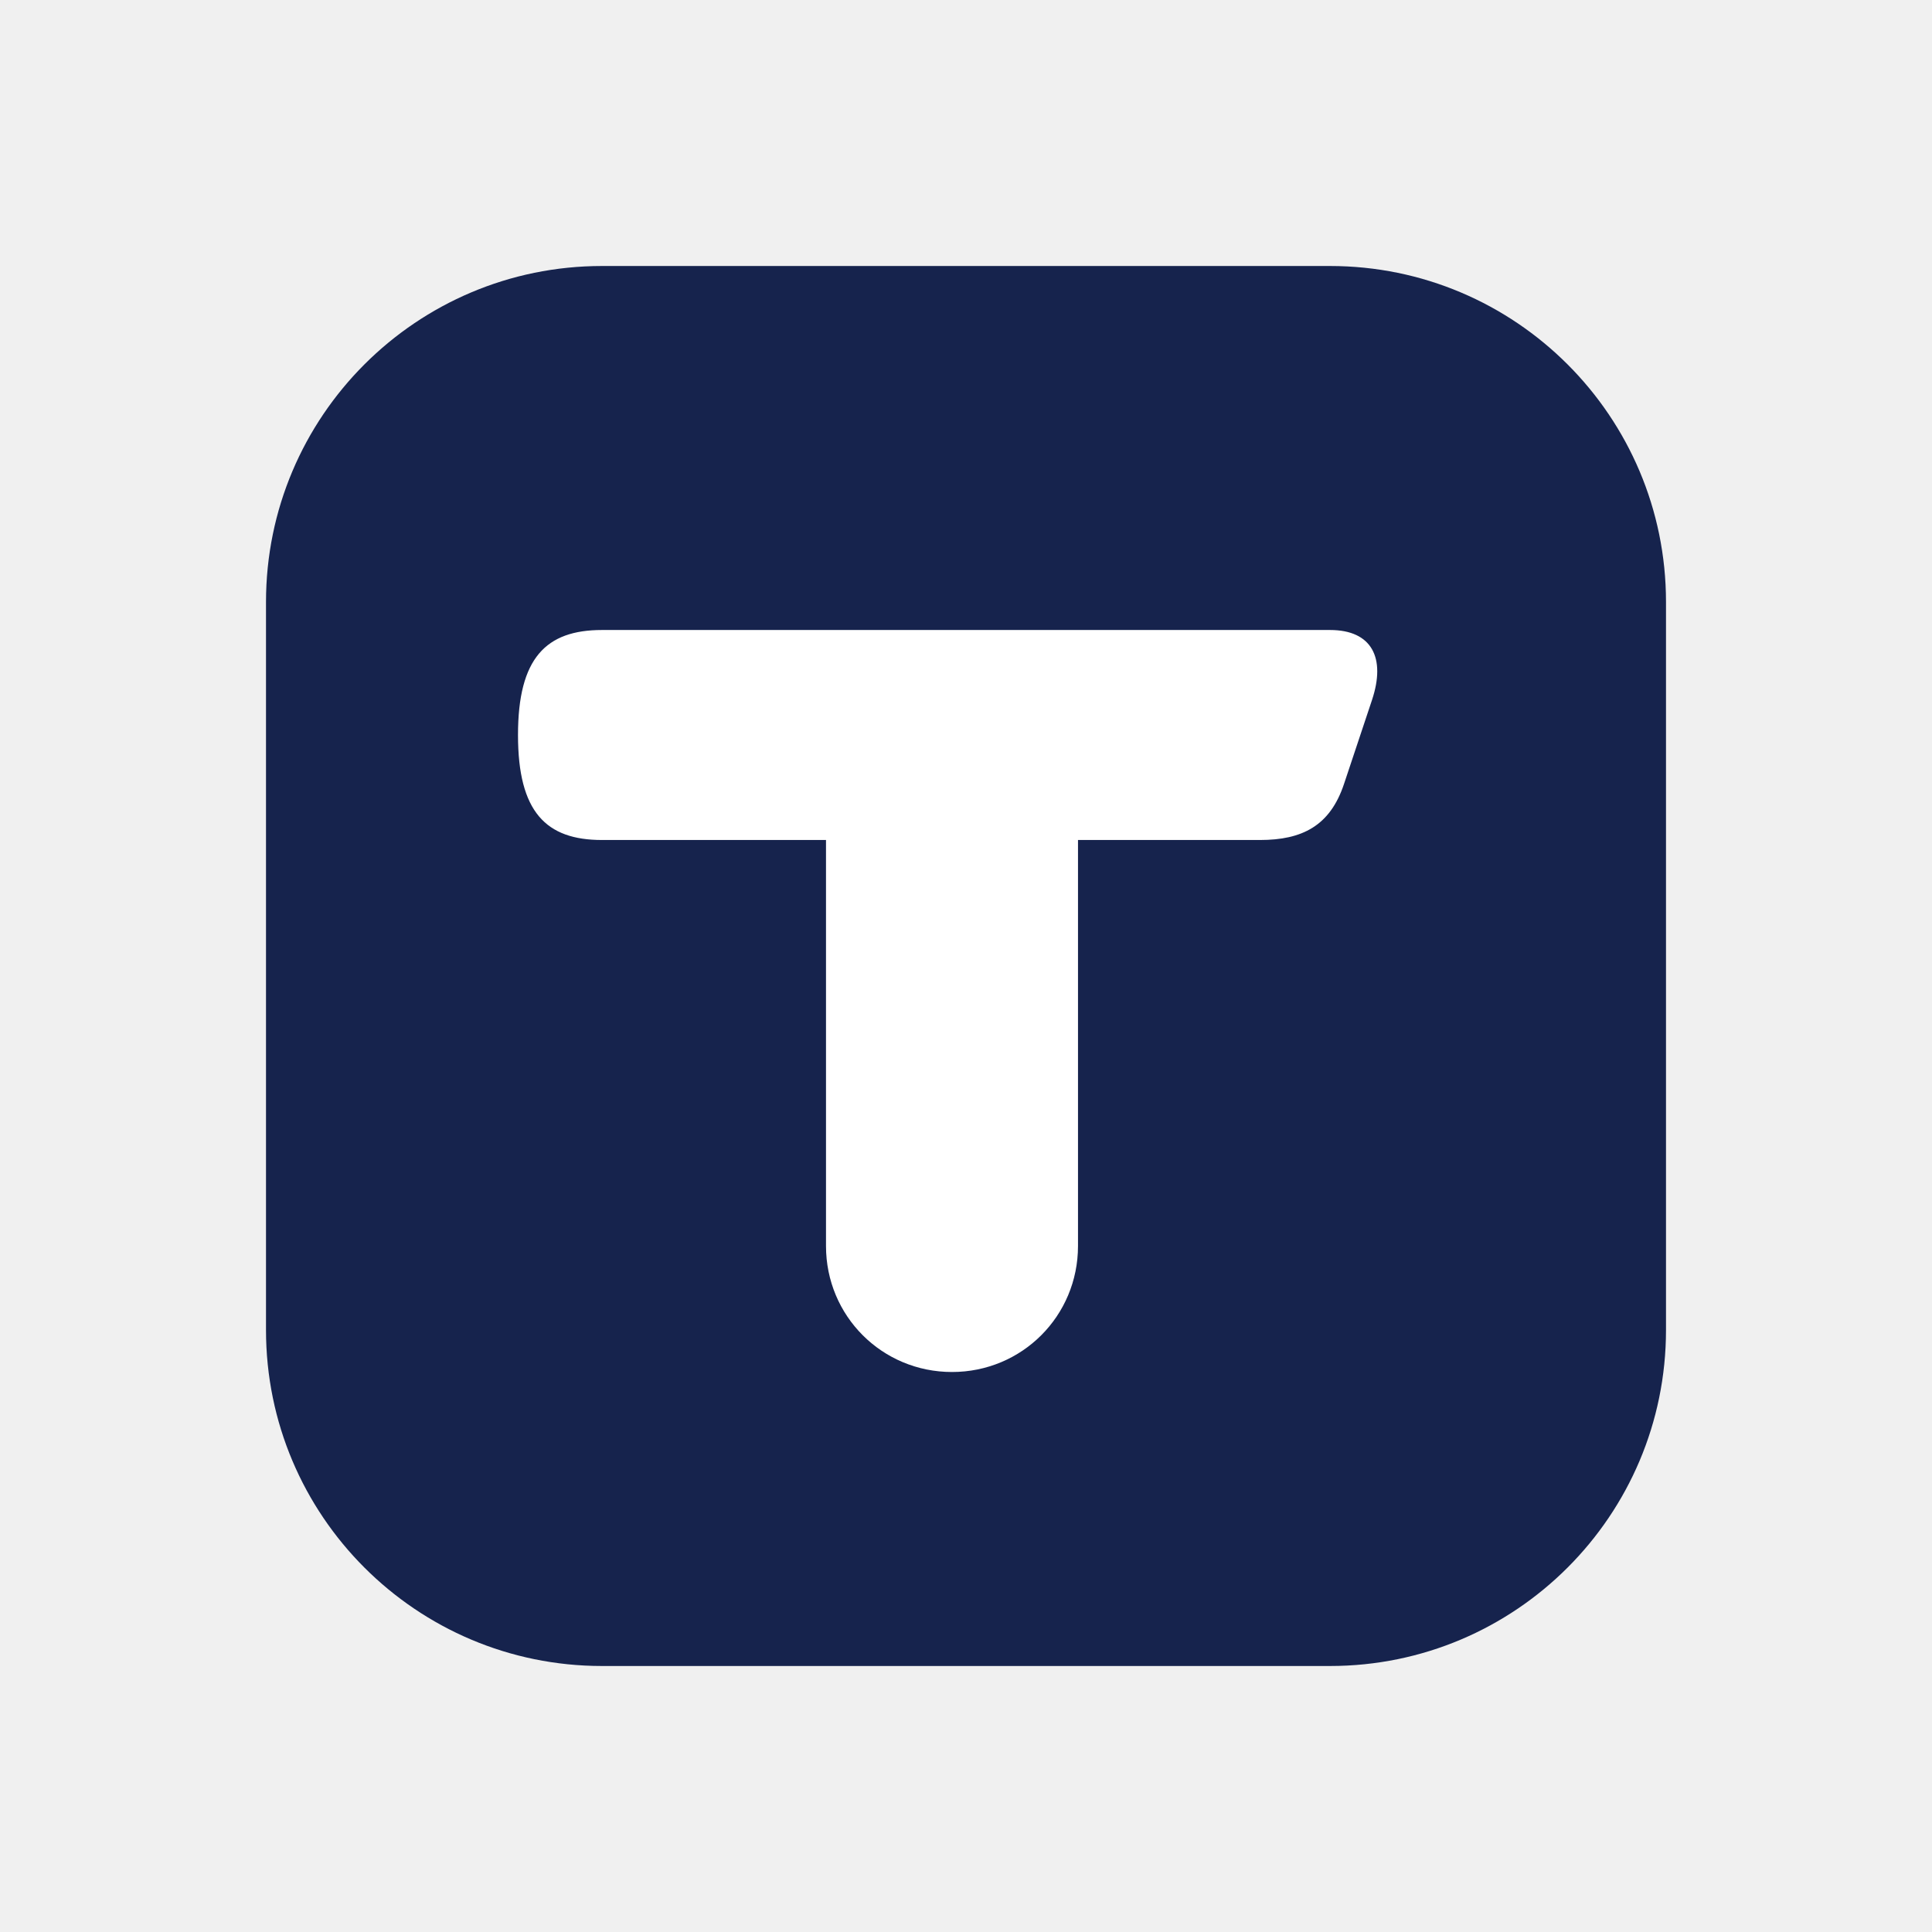
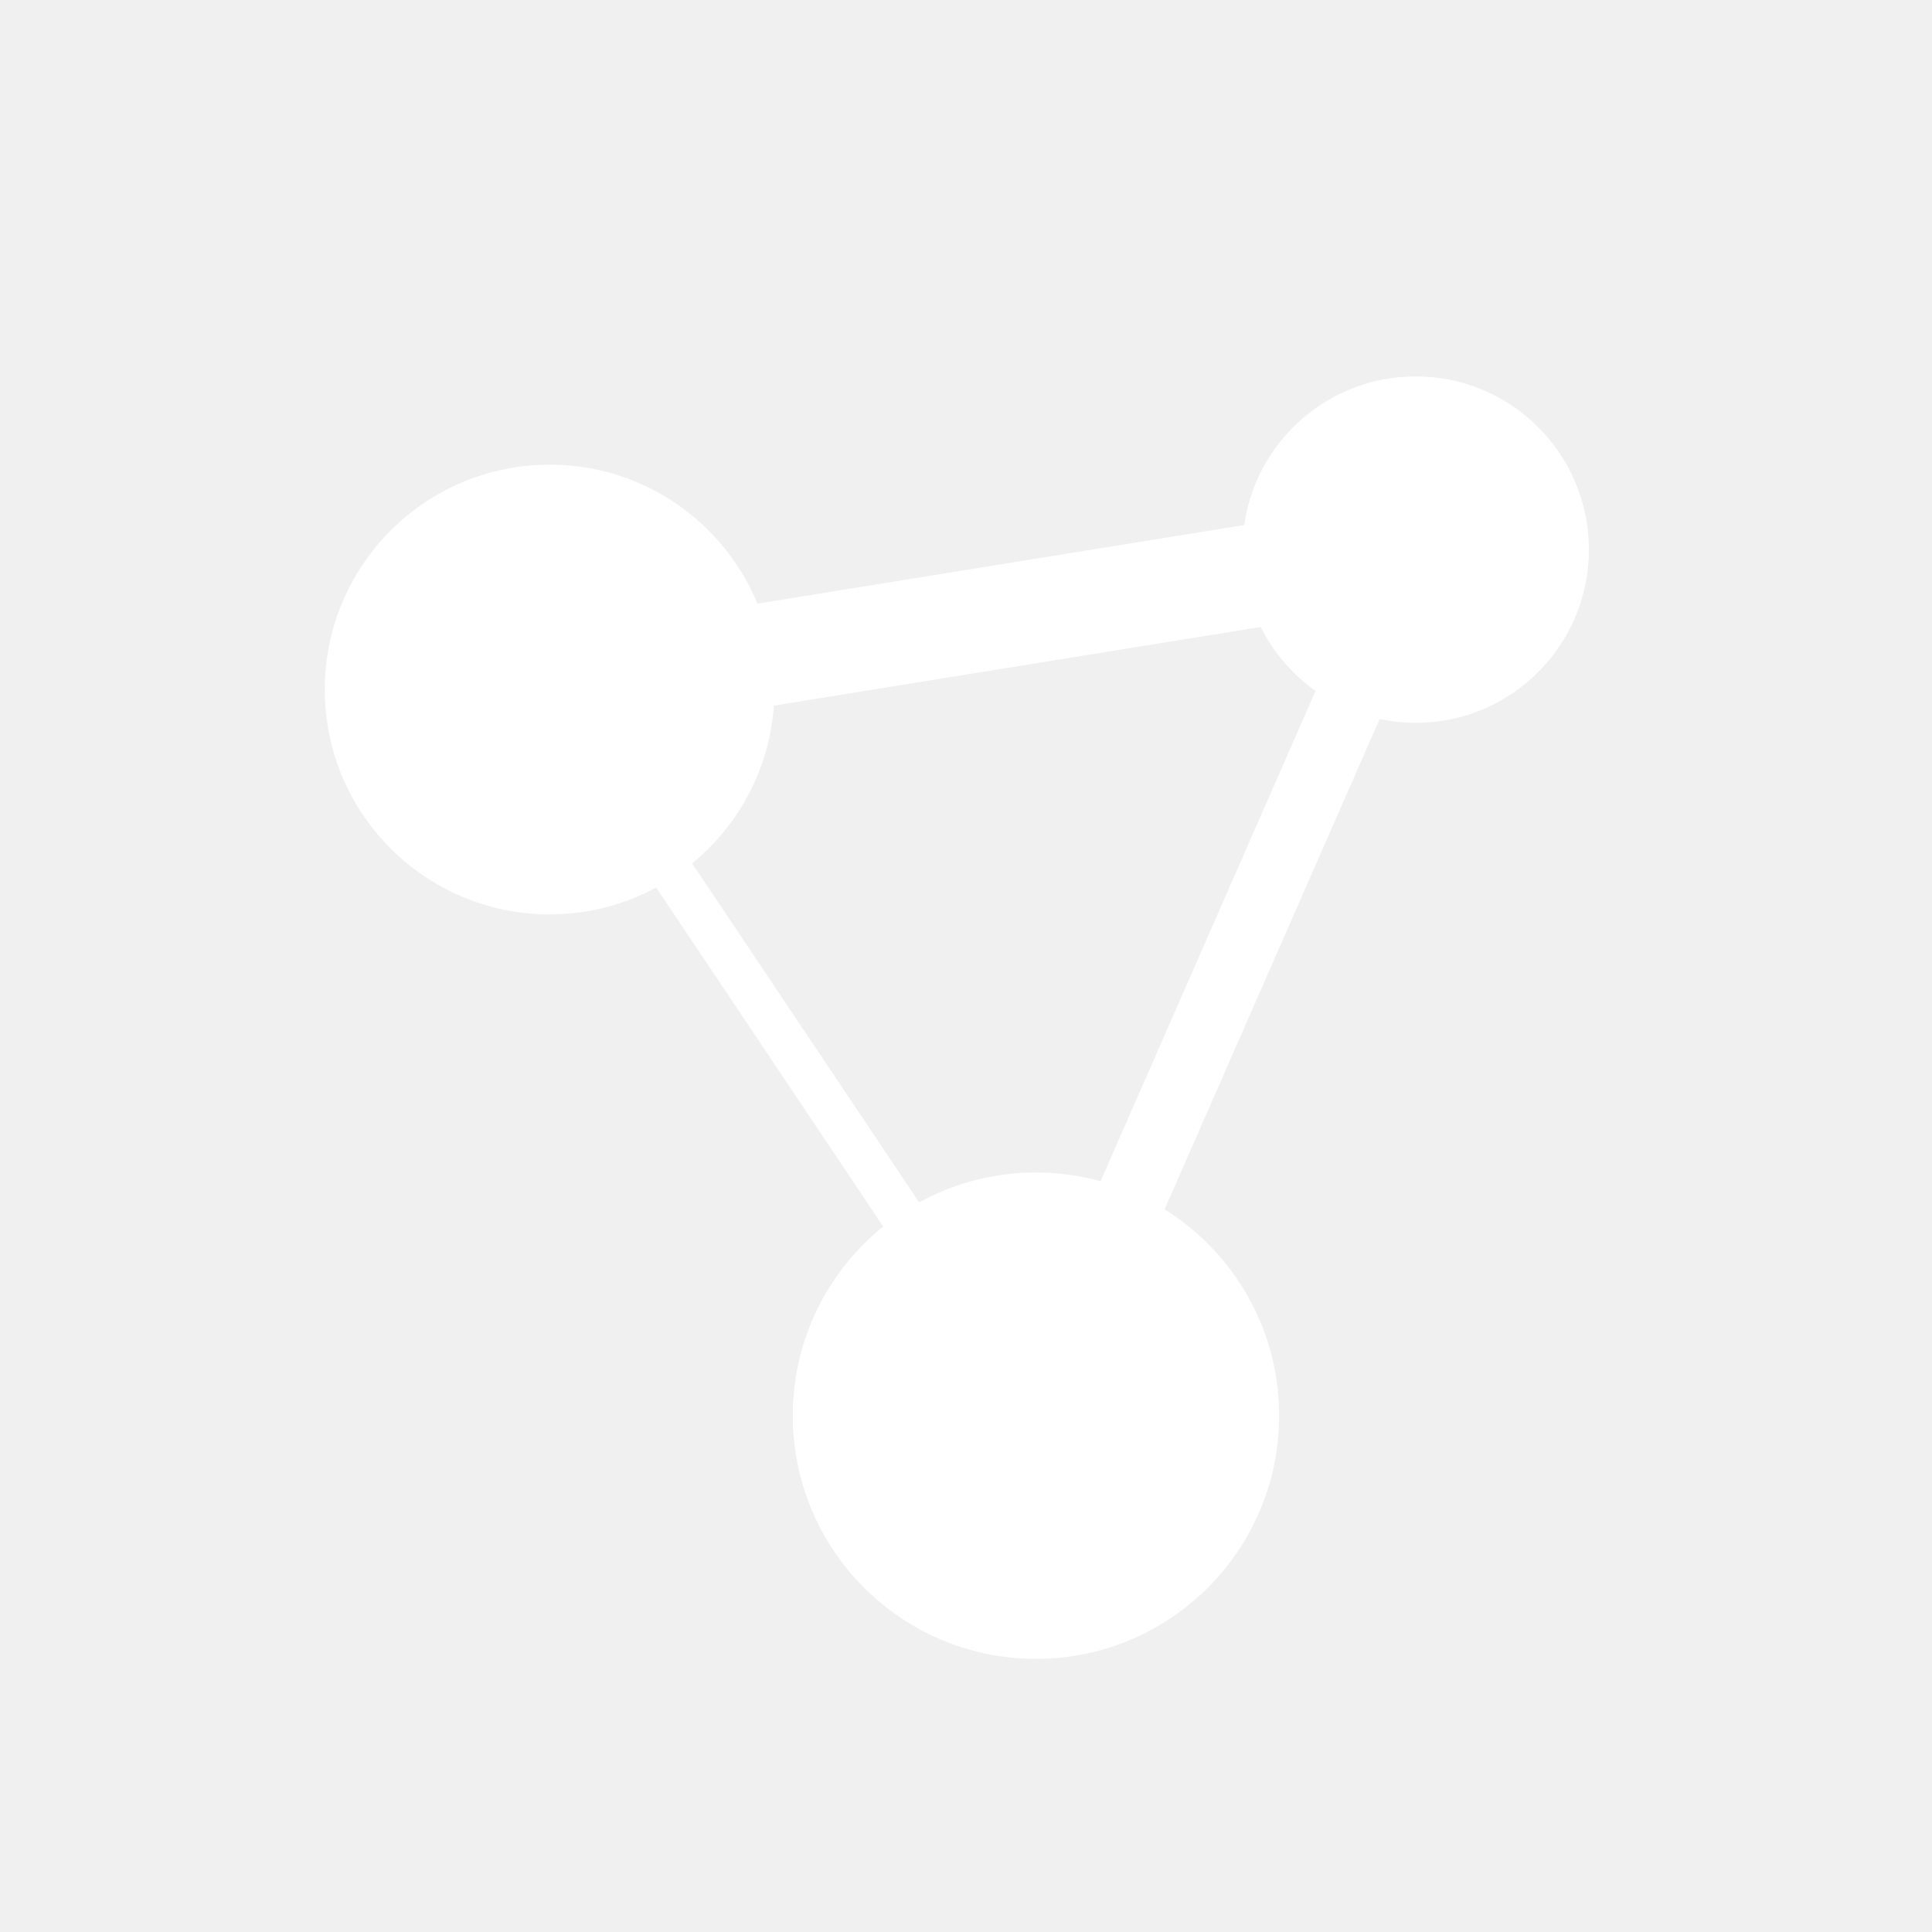
- <svg xmlns="http://www.w3.org/2000/svg" width="44" height="44" viewBox="-19 -19 138 138">
-   <rect x="0" y="0" width="100" height="100" rx="24" fill="#16234D" />
-   <path d="M24 26 H76 C79 26 80 28 79 31 L77 37 C76 40 74 41 71 41 H24 C20 41 18 39 18 33.5 C18 28 20 26 24 26 Z M40 36 H58 V70 C58 75 54 79 49 79 C44 79 40 75 40 70 Z" fill="#FFFFFF" />
+ <svg xmlns="http://www.w3.org/2000/svg" width="44" height="44" viewBox="-8 -8 116 116">
+   <line x1="25.0" y1="33.4" x2="77.0" y2="25.0" stroke="#FFFFFF" stroke-width="6.2" stroke-linecap="round" />
+   <line x1="25.0" y1="33.4" x2="54.2" y2="77.0" stroke="#FFFFFF" stroke-width="2.6" stroke-linecap="round" />
+   <line x1="77.0" y1="25.0" x2="54.2" y2="77.0" stroke="#FFFFFF" stroke-width="4.2" stroke-linecap="round" />
+   <circle cx="25.0" cy="33.4" r="13.5" fill="#FFFFFF" />
+   <circle cx="77.0" cy="25.0" r="10.4" fill="#FFFFFF" />
+   <circle cx="54.2" cy="77.0" r="14.6" fill="#FFFFFF" />
</svg>
